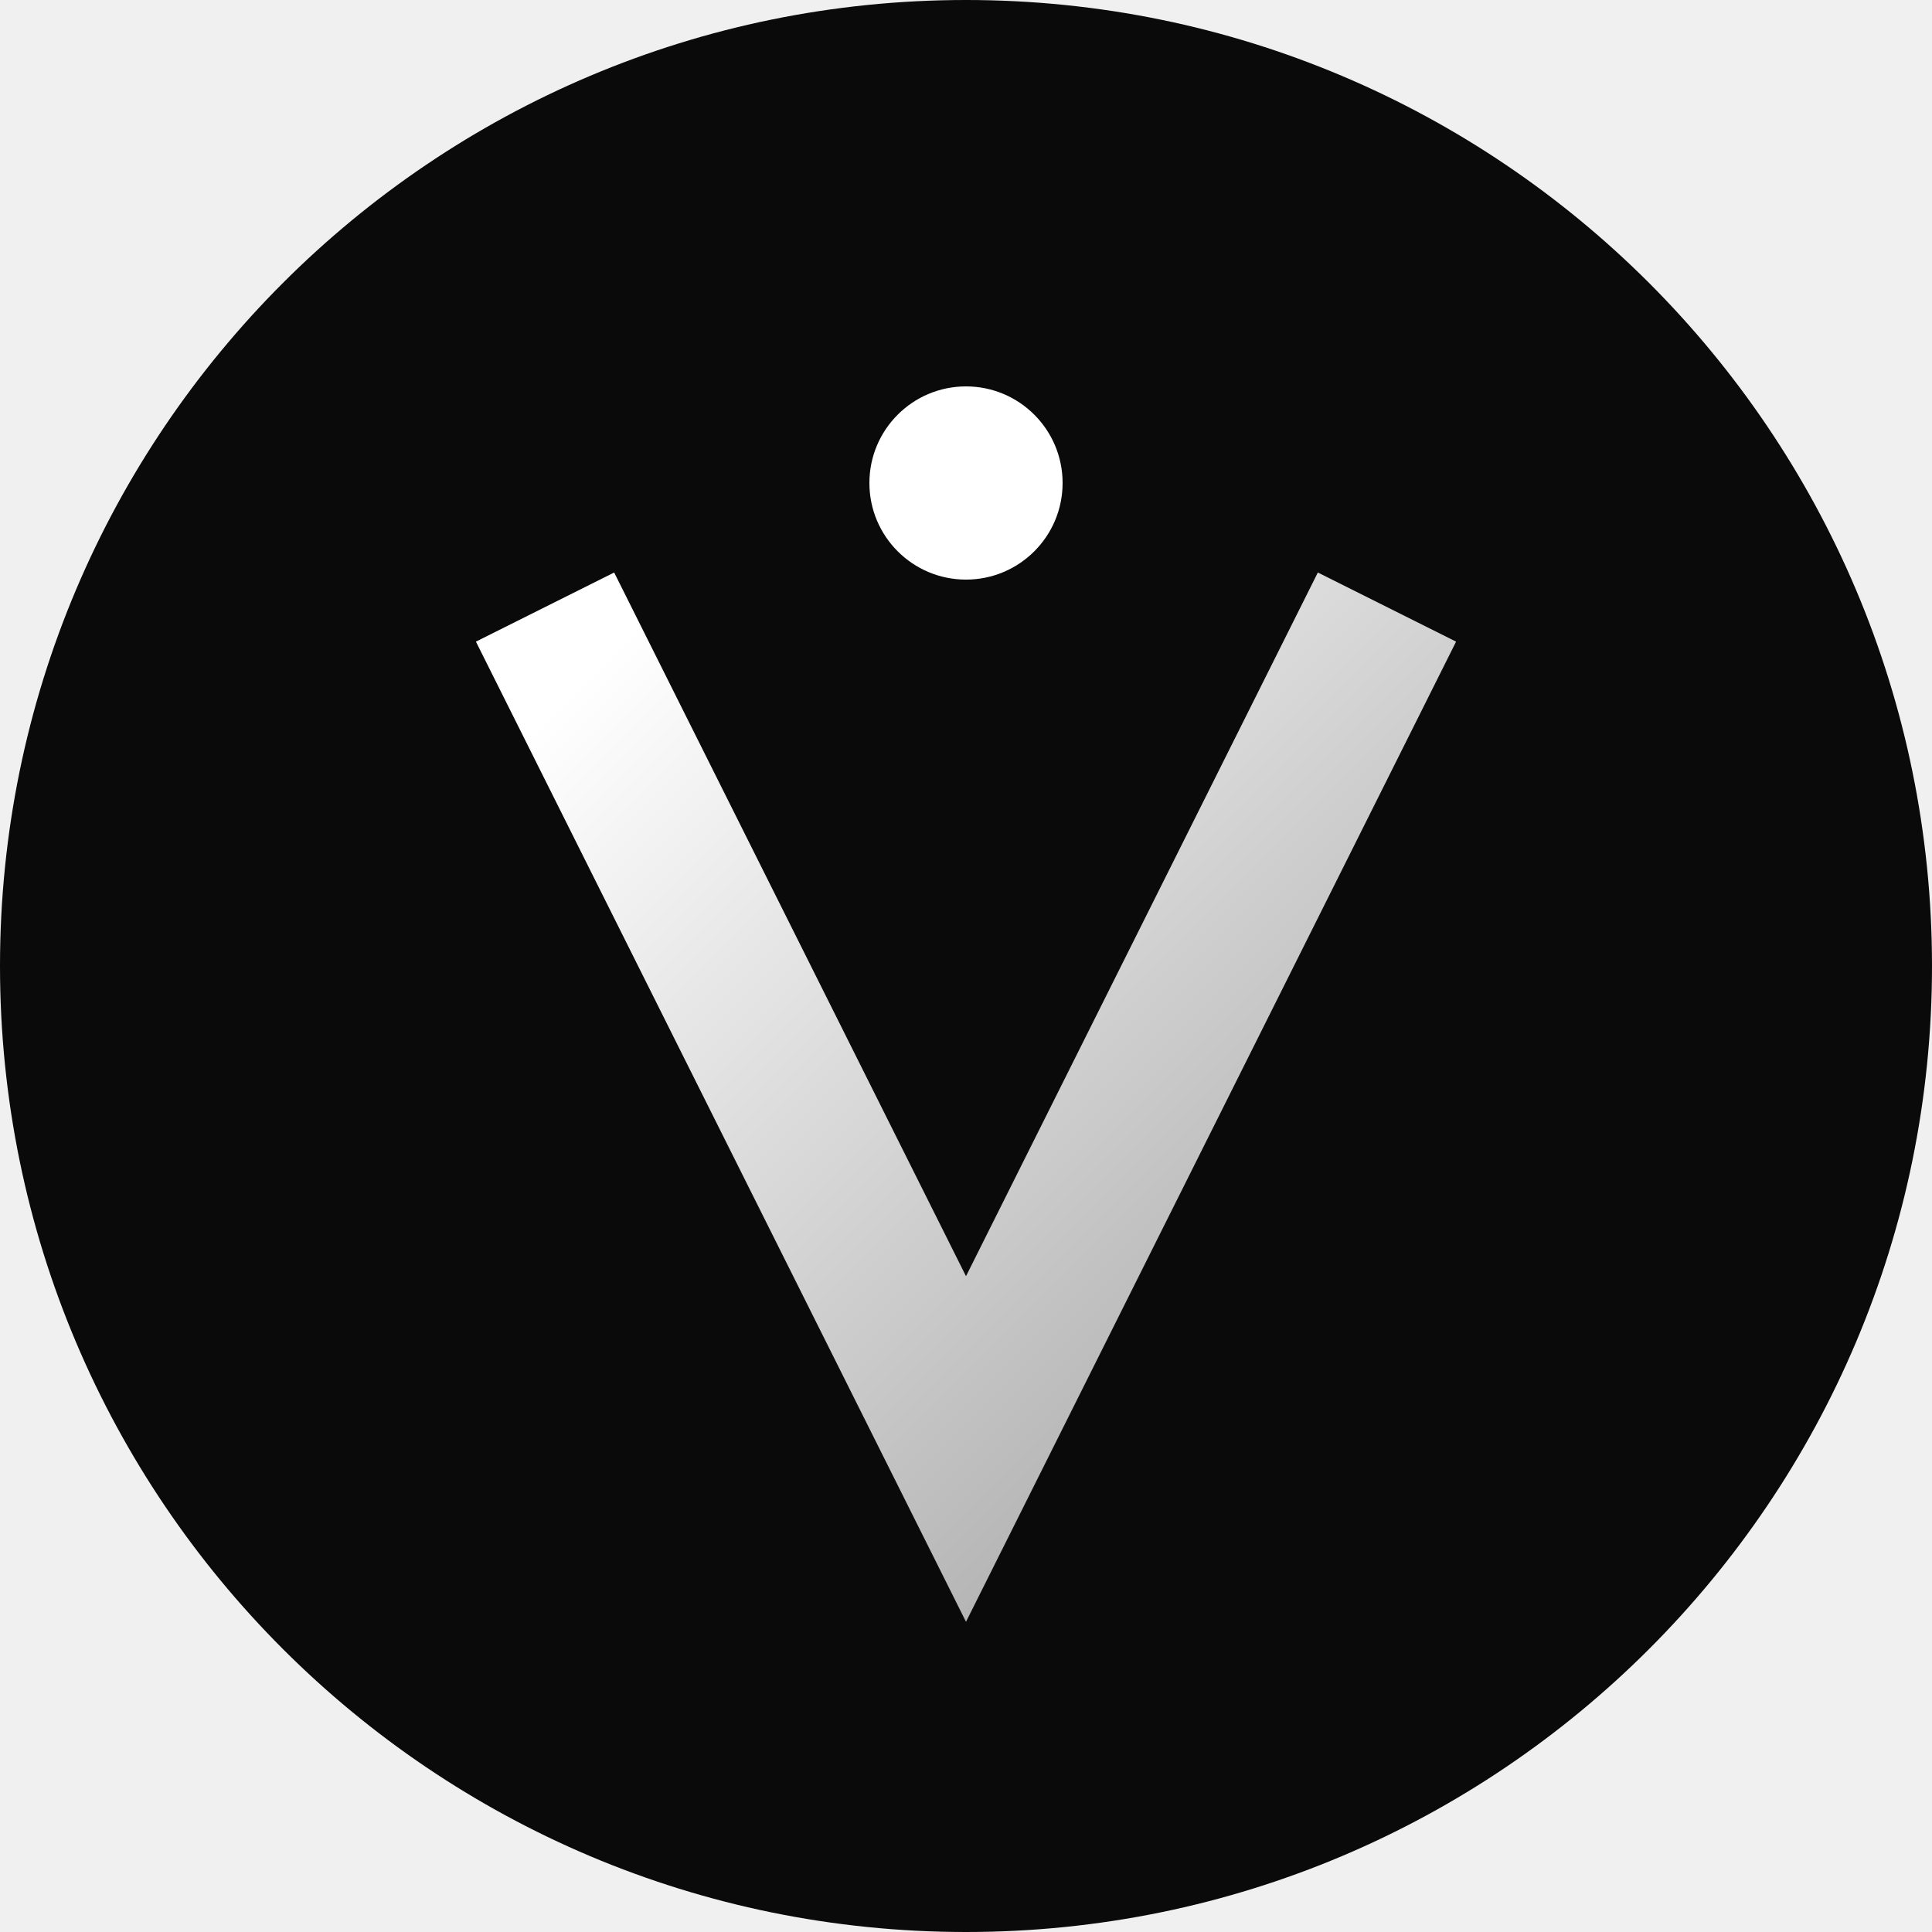
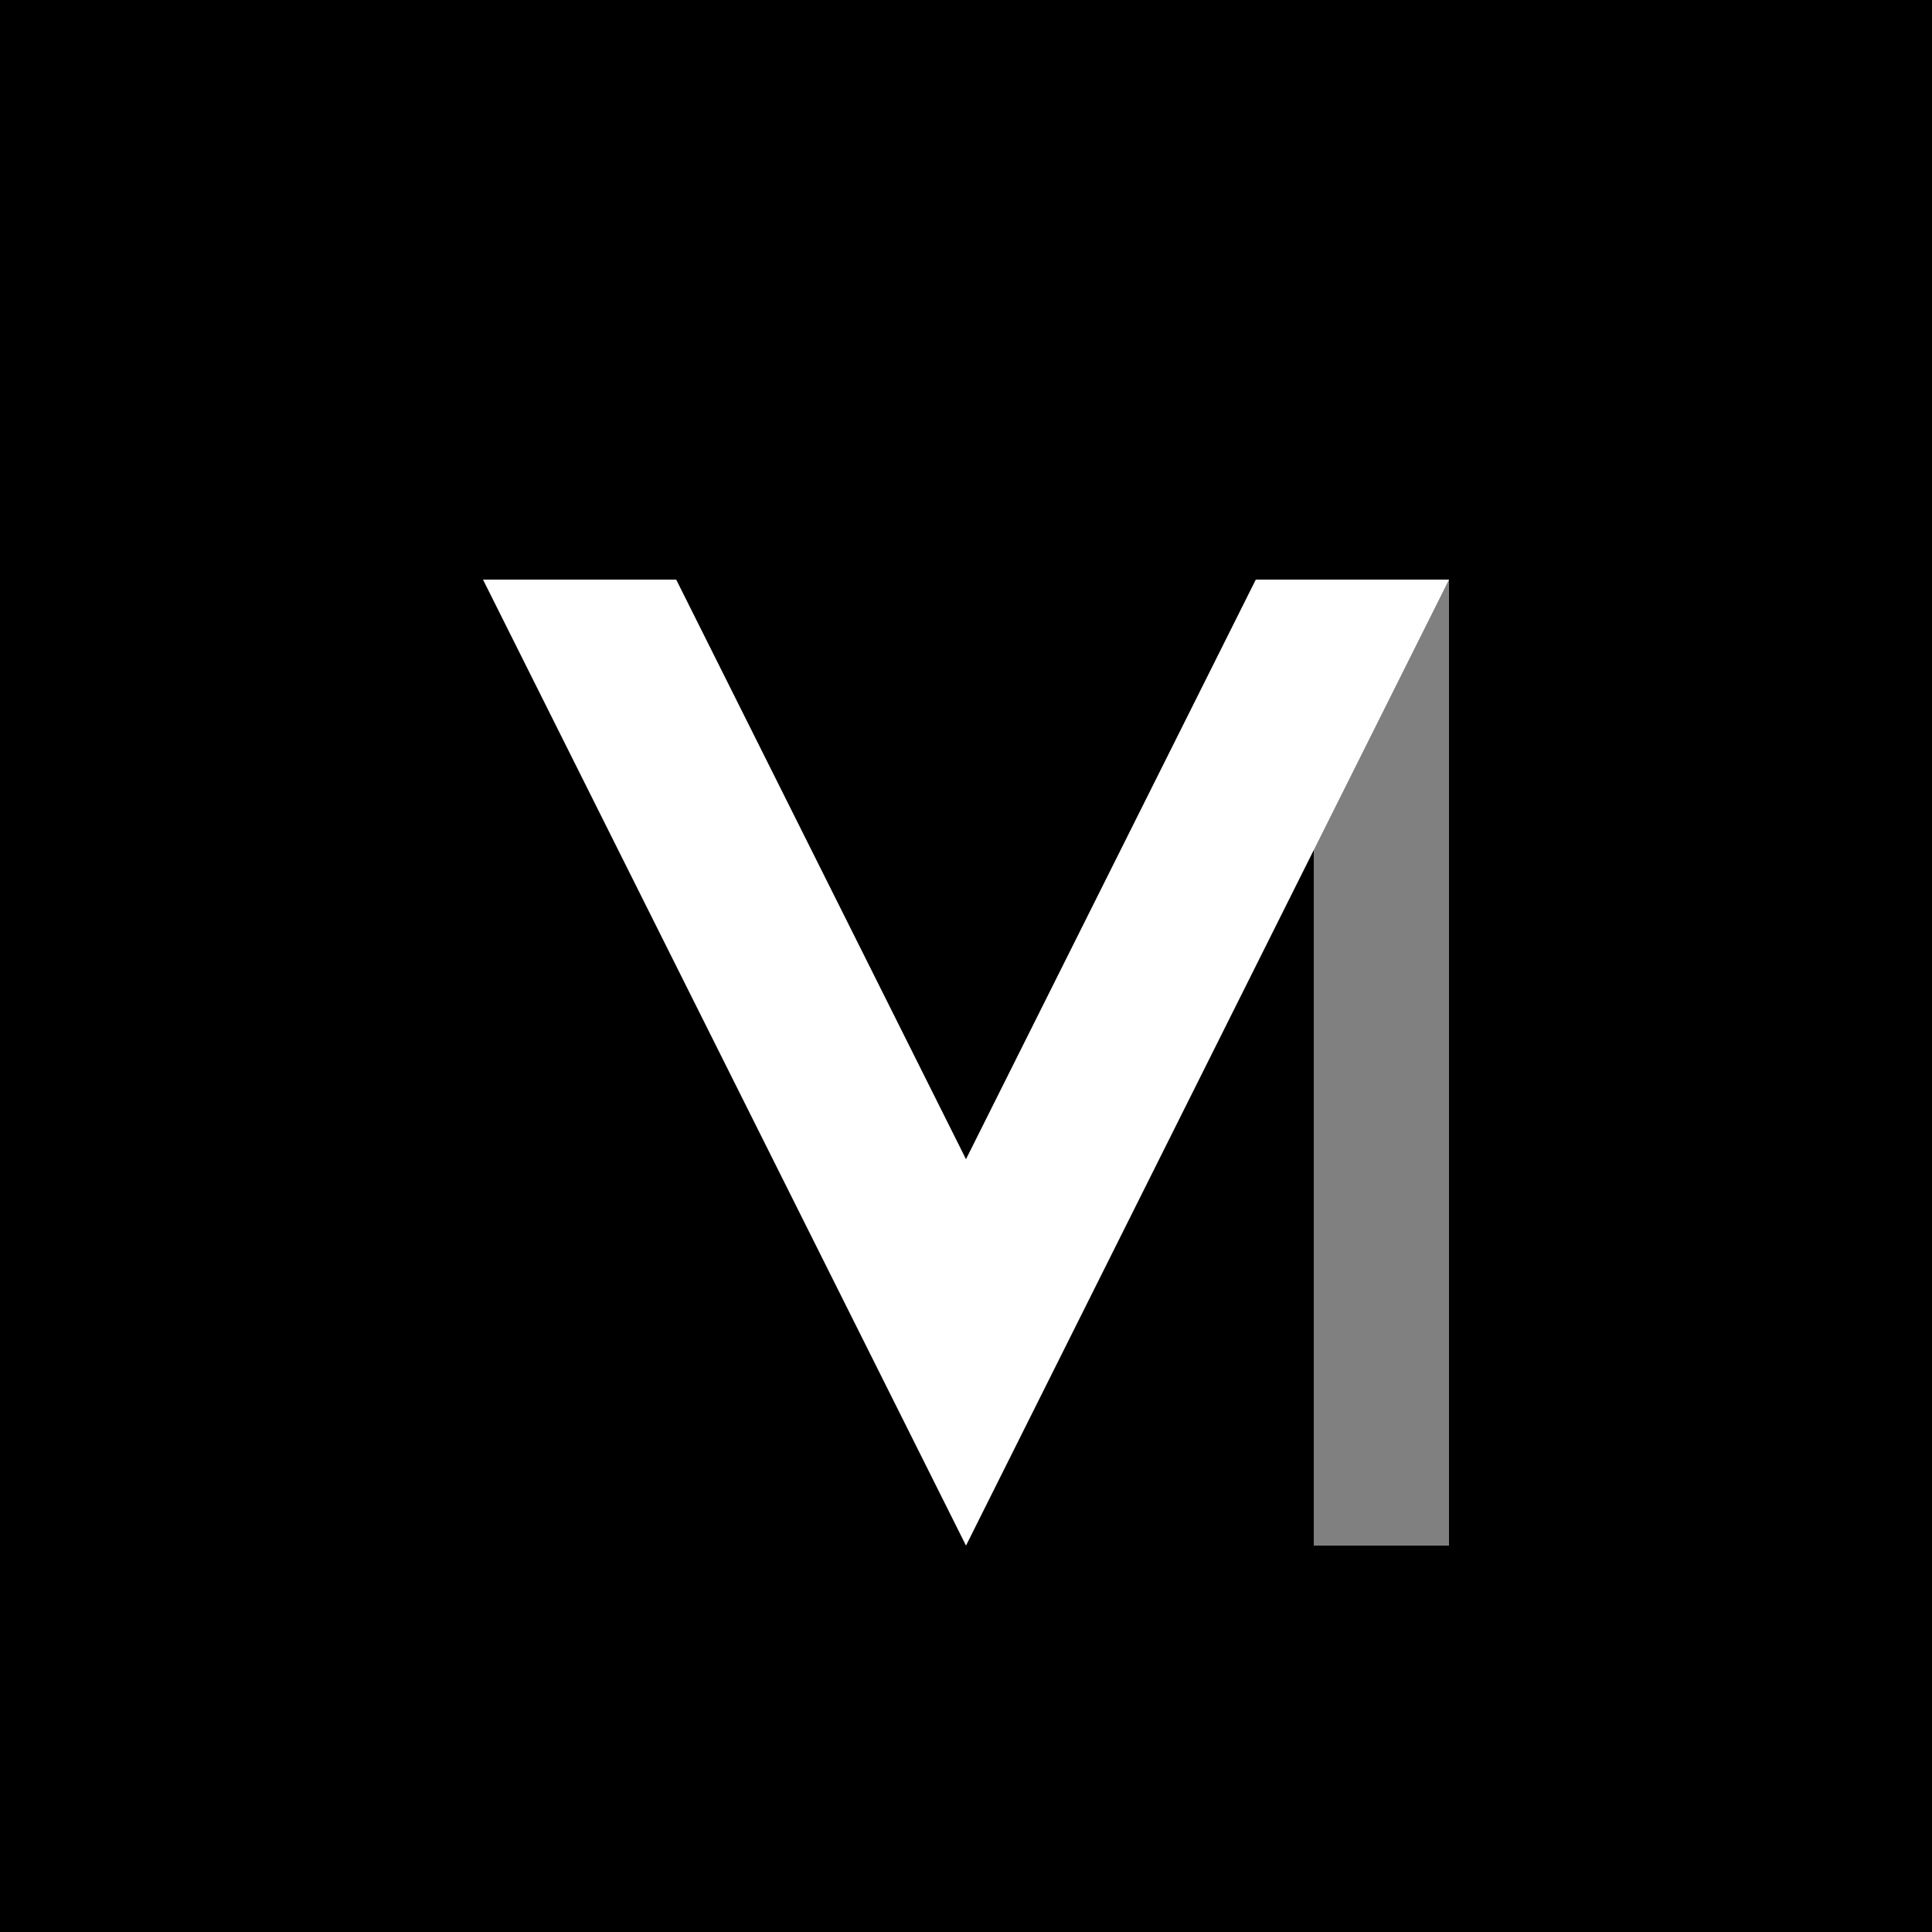
- <svg xmlns="http://www.w3.org/2000/svg" viewBox="0 0 100 100">
-   <defs>
-     <linearGradient id="grad" x1="0%" y1="0%" x2="100%" y2="100%">
-       <stop offset="0%" style="stop-color:#ffffff;stop-opacity:1" />
-       <stop offset="100%" style="stop-color:#aaaaaa;stop-opacity:1" />
-     </linearGradient>
-   </defs>
-   <circle cx="50" cy="50" r="50" fill="#0a0a0a" />
-   <path d="M30 35 L50 75 L70 35" fill="none" stroke="url(#grad)" stroke-width="8" stroke-linecap="square" stroke-linejoin="miter" />
-   <circle cx="50" cy="25" r="5" fill="#ffffff" />
+ <svg xmlns="http://www.w3.org/2000/svg" viewBox="0 0 100 100" fill="none">
+   <rect width="100" height="100" fill="black" />
+   <path d="M25 30L50 80L75 30H65L50 60L35 30H25Z" fill="white" />
+   <path d="M75 30V80H68V40L65 30H75Z" fill="white" opacity="0.5" />
</svg>
